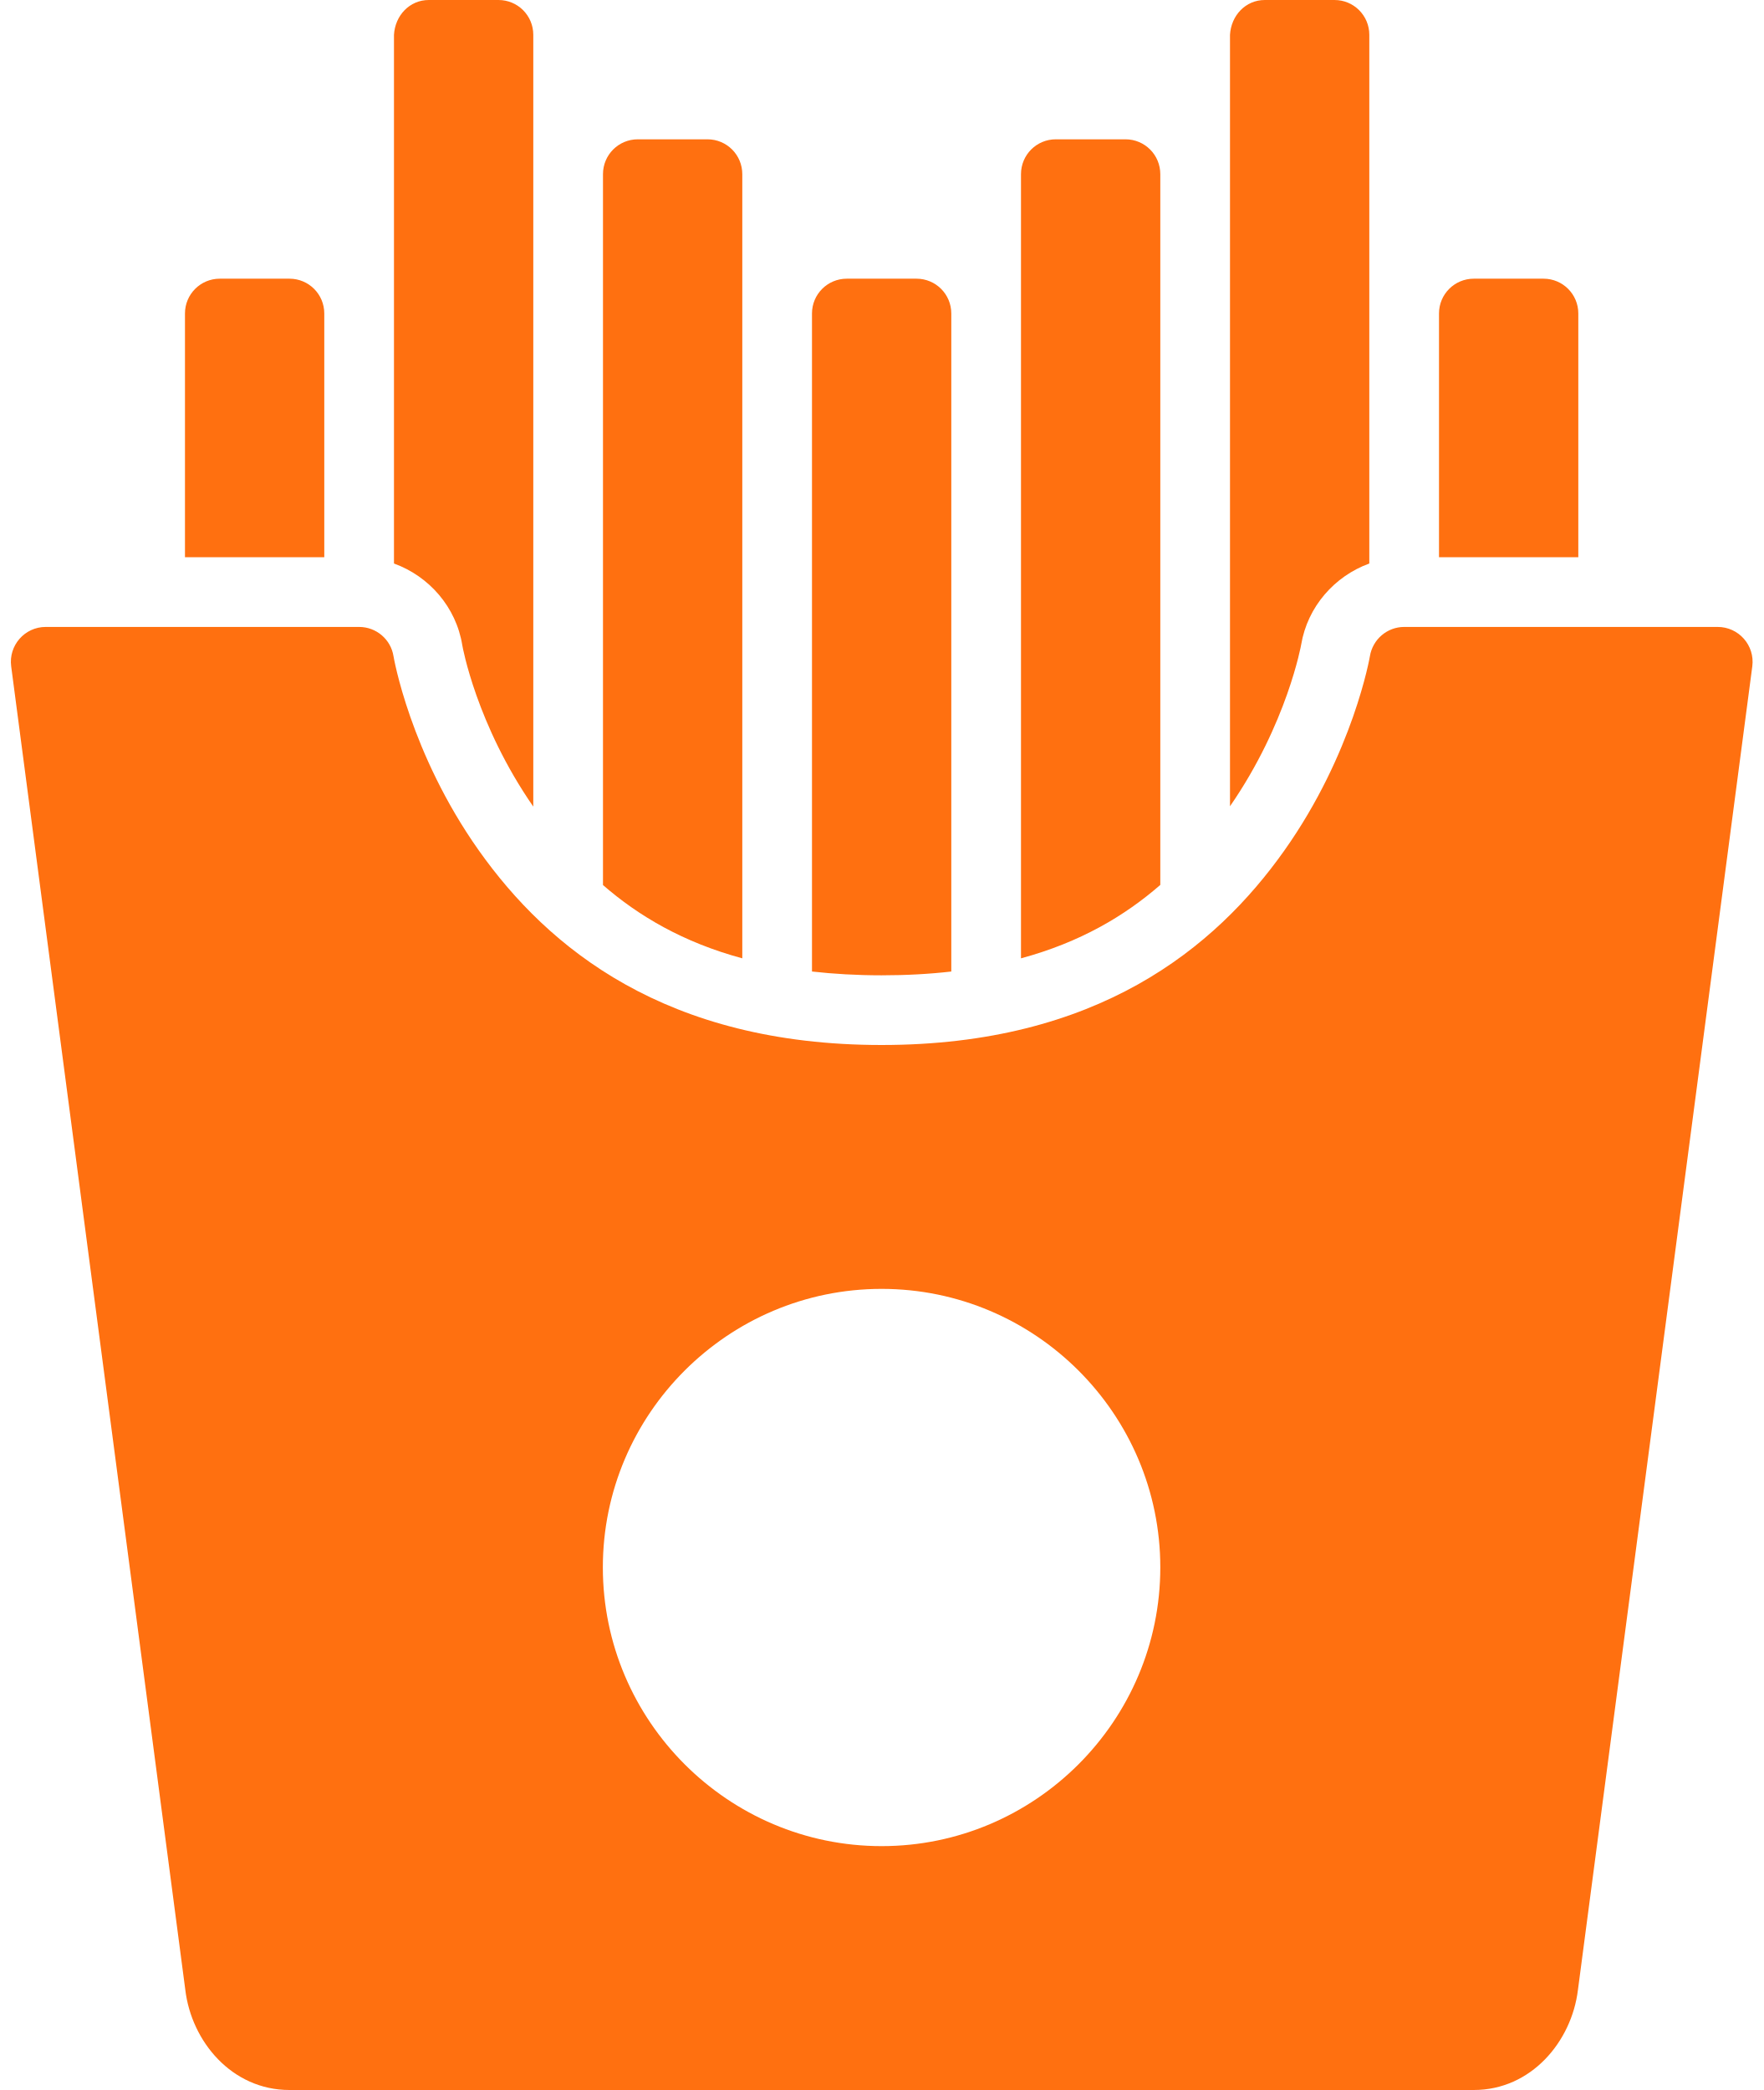
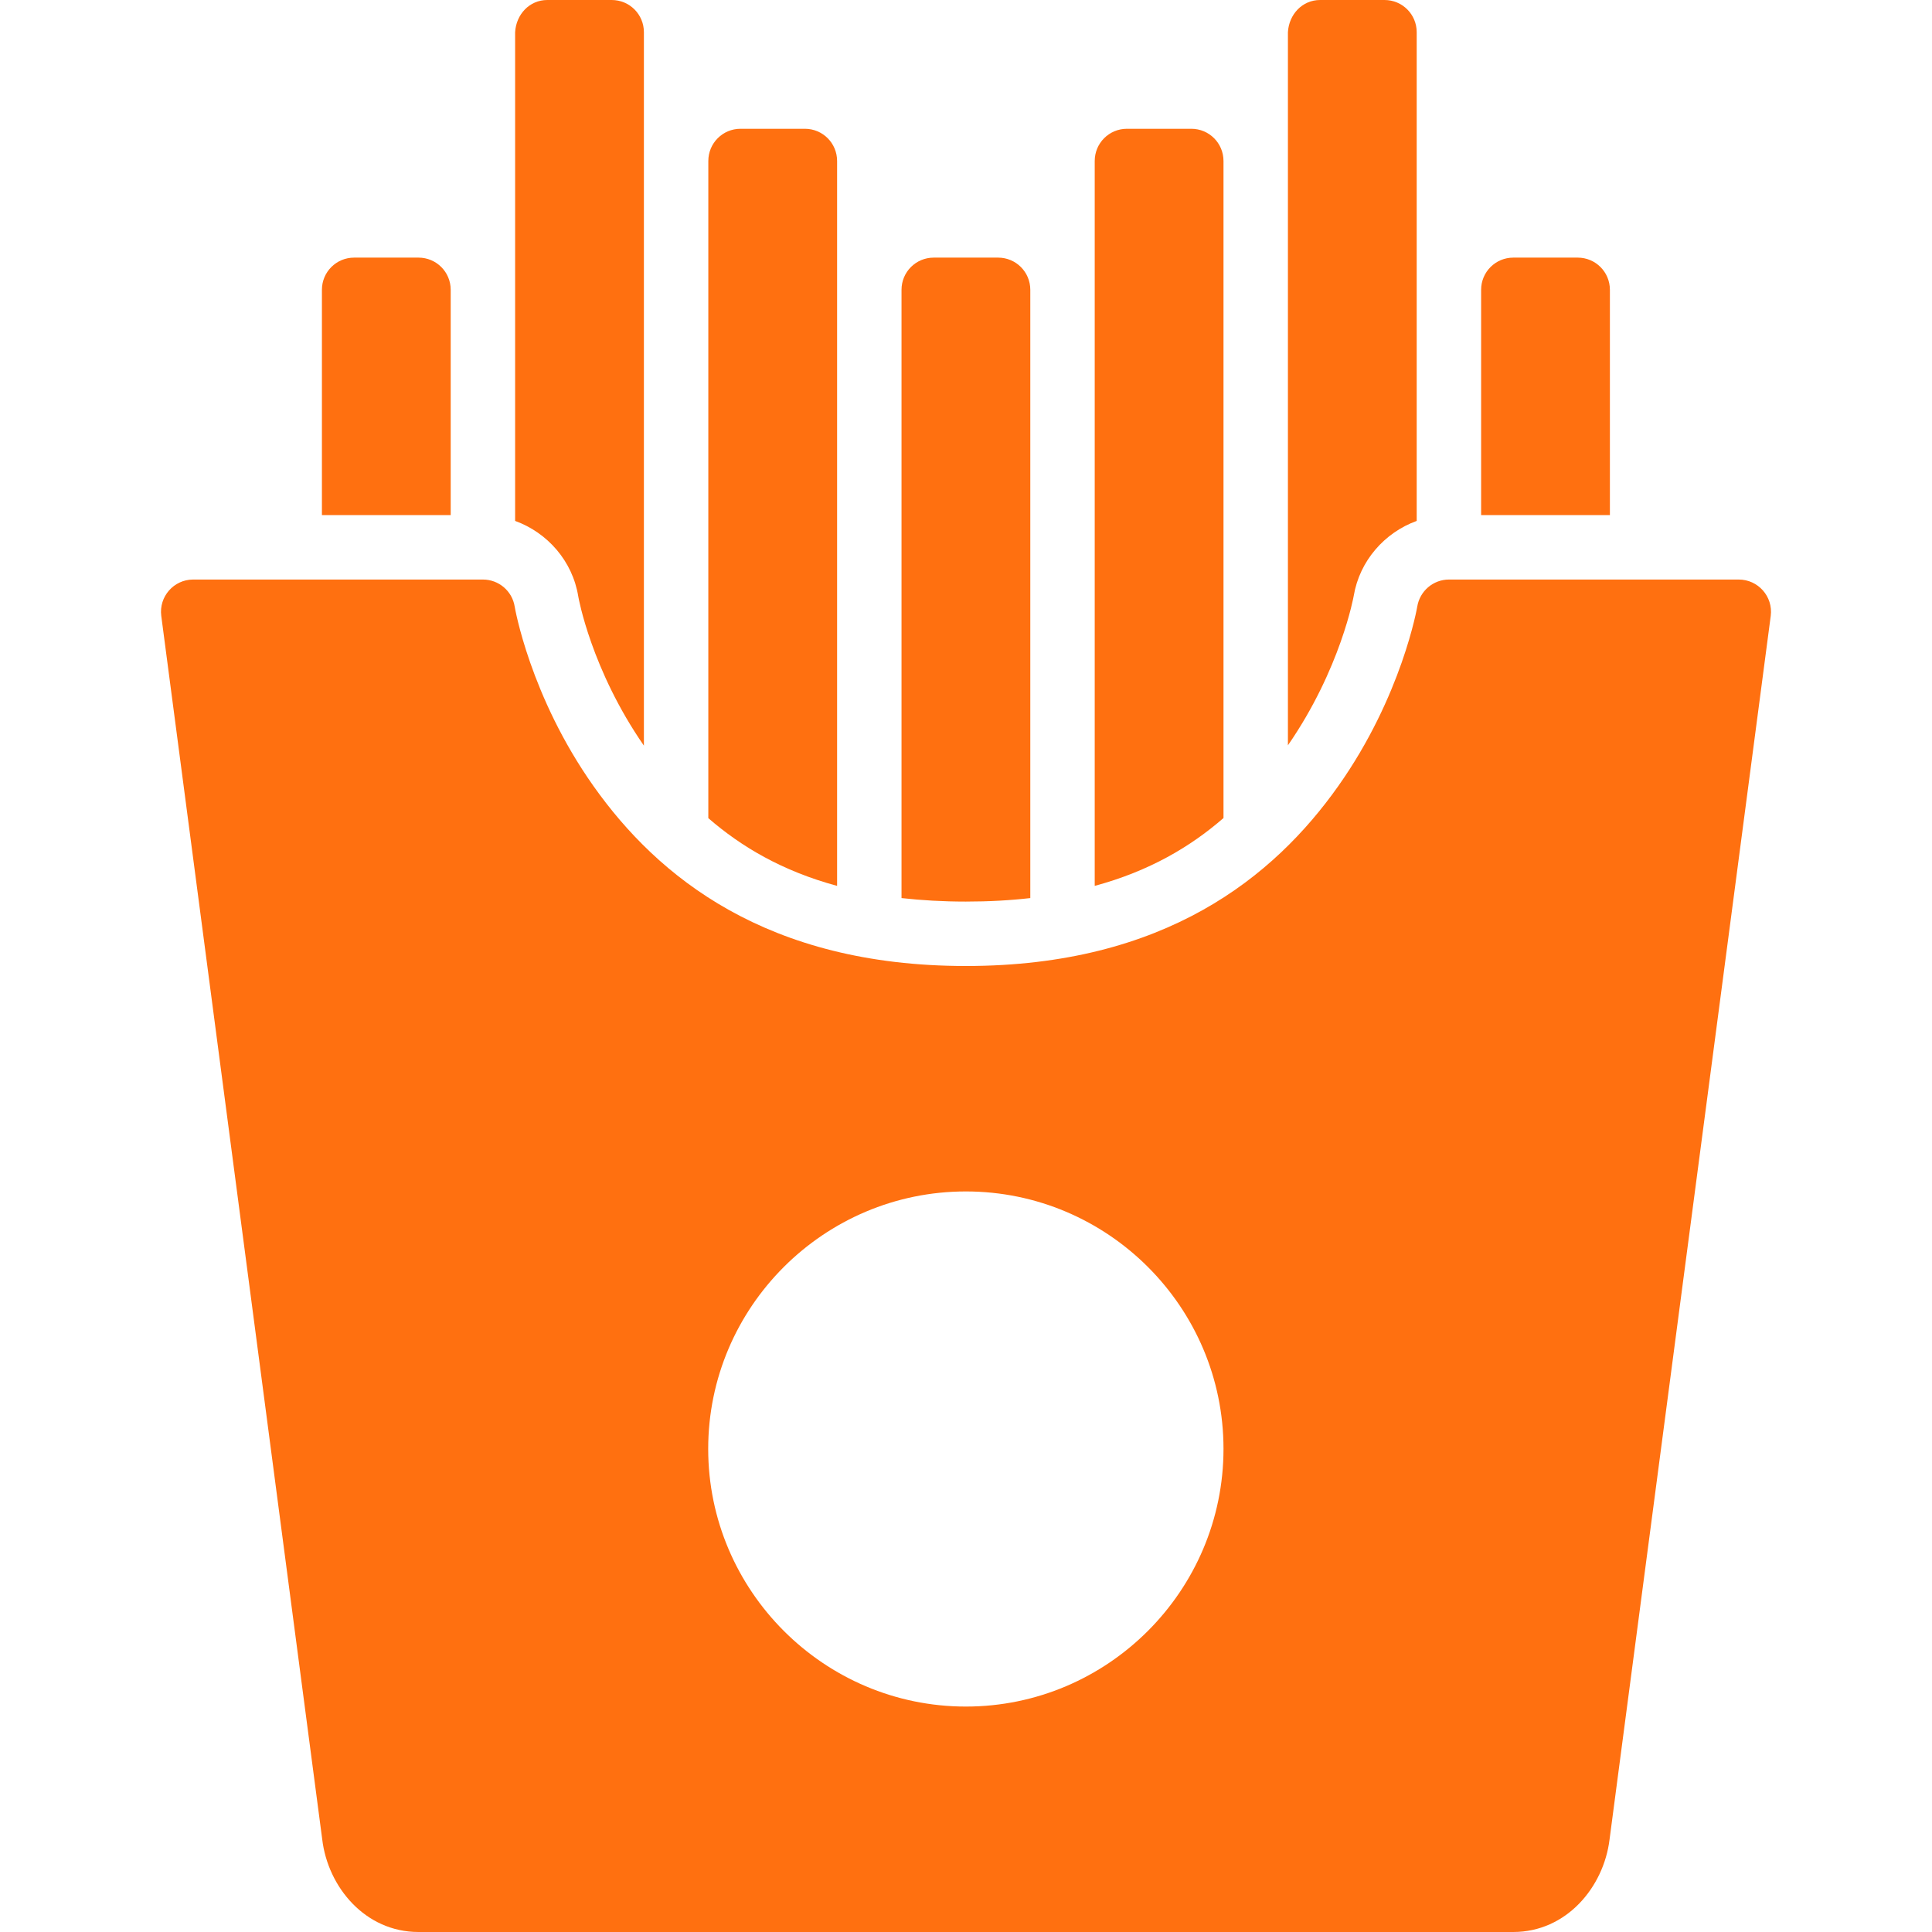
- <svg xmlns="http://www.w3.org/2000/svg" width="27" height="32" viewBox="0 0 27 32" fill="none">
+ <svg xmlns="http://www.w3.org/2000/svg" width="32" height="32" viewBox="0 0 27 32" fill="none">
  <path d="M6.565 0C6.27 0 6.049 0.238 6.032 0.533V8.628C6.568 8.822 6.984 9.294 7.078 9.879C7.081 9.9 7.294 11.093 8.165 12.35V0.533C8.165 0.238 7.927 0 7.632 0H6.565ZM19.365 0C19.07 0 18.849 0.238 18.832 0.533V12.345C19.708 11.078 19.922 9.869 19.922 9.869C20.019 9.289 20.433 8.821 20.965 8.628V0.533C20.965 0.238 20.727 0 20.432 0H19.365ZM9.765 2.133C9.47 2.133 9.232 2.371 9.232 2.667V13.551C9.778 14.025 10.459 14.428 11.365 14.673V2.667C11.365 2.371 11.127 2.133 10.832 2.133H9.765ZM16.165 2.133C15.87 2.133 15.632 2.371 15.632 2.667V14.673C16.538 14.428 17.219 14.024 17.765 13.549V2.667C17.765 2.371 17.527 2.133 17.232 2.133H16.165ZM3.365 4.267C3.07 4.267 2.832 4.505 2.832 4.8V8.532H4.965V4.8C4.965 4.505 4.727 4.267 4.432 4.267H3.365ZM12.965 4.267C12.67 4.267 12.432 4.505 12.432 4.8V14.875C12.763 14.912 13.117 14.933 13.497 14.933C13.879 14.933 14.233 14.913 14.565 14.875V4.8C14.565 4.505 14.327 4.267 14.032 4.267H12.965ZM22.565 4.267C22.27 4.267 22.032 4.505 22.032 4.8V8.532H24.165V4.8C24.165 4.505 23.927 4.267 23.632 4.267H22.565ZM0.698 9.599C0.377 9.6 0.13 9.883 0.171 10.201L2.837 30.465C2.931 31.258 3.551 32 4.431 32H22.565C23.442 32 24.062 31.26 24.159 30.469L26.829 10.201C26.87 9.881 26.62 9.598 26.297 9.599H21.498C21.237 9.6 21.016 9.79 20.974 10.048C20.974 10.048 20.722 11.529 19.663 13.024C18.604 14.519 16.801 16 13.498 16C10.196 16 8.392 14.519 7.333 13.024C6.274 11.529 6.025 10.048 6.025 10.048C5.984 9.789 5.761 9.599 5.498 9.599H0.698ZM13.498 19.734C15.848 19.734 17.765 21.648 17.765 23.998C17.765 26.348 15.848 28.266 13.498 28.266C11.148 28.266 9.23 26.348 9.23 23.998C9.23 21.648 11.148 19.734 13.498 19.734Z" fill="#FF7010" />
</svg>
